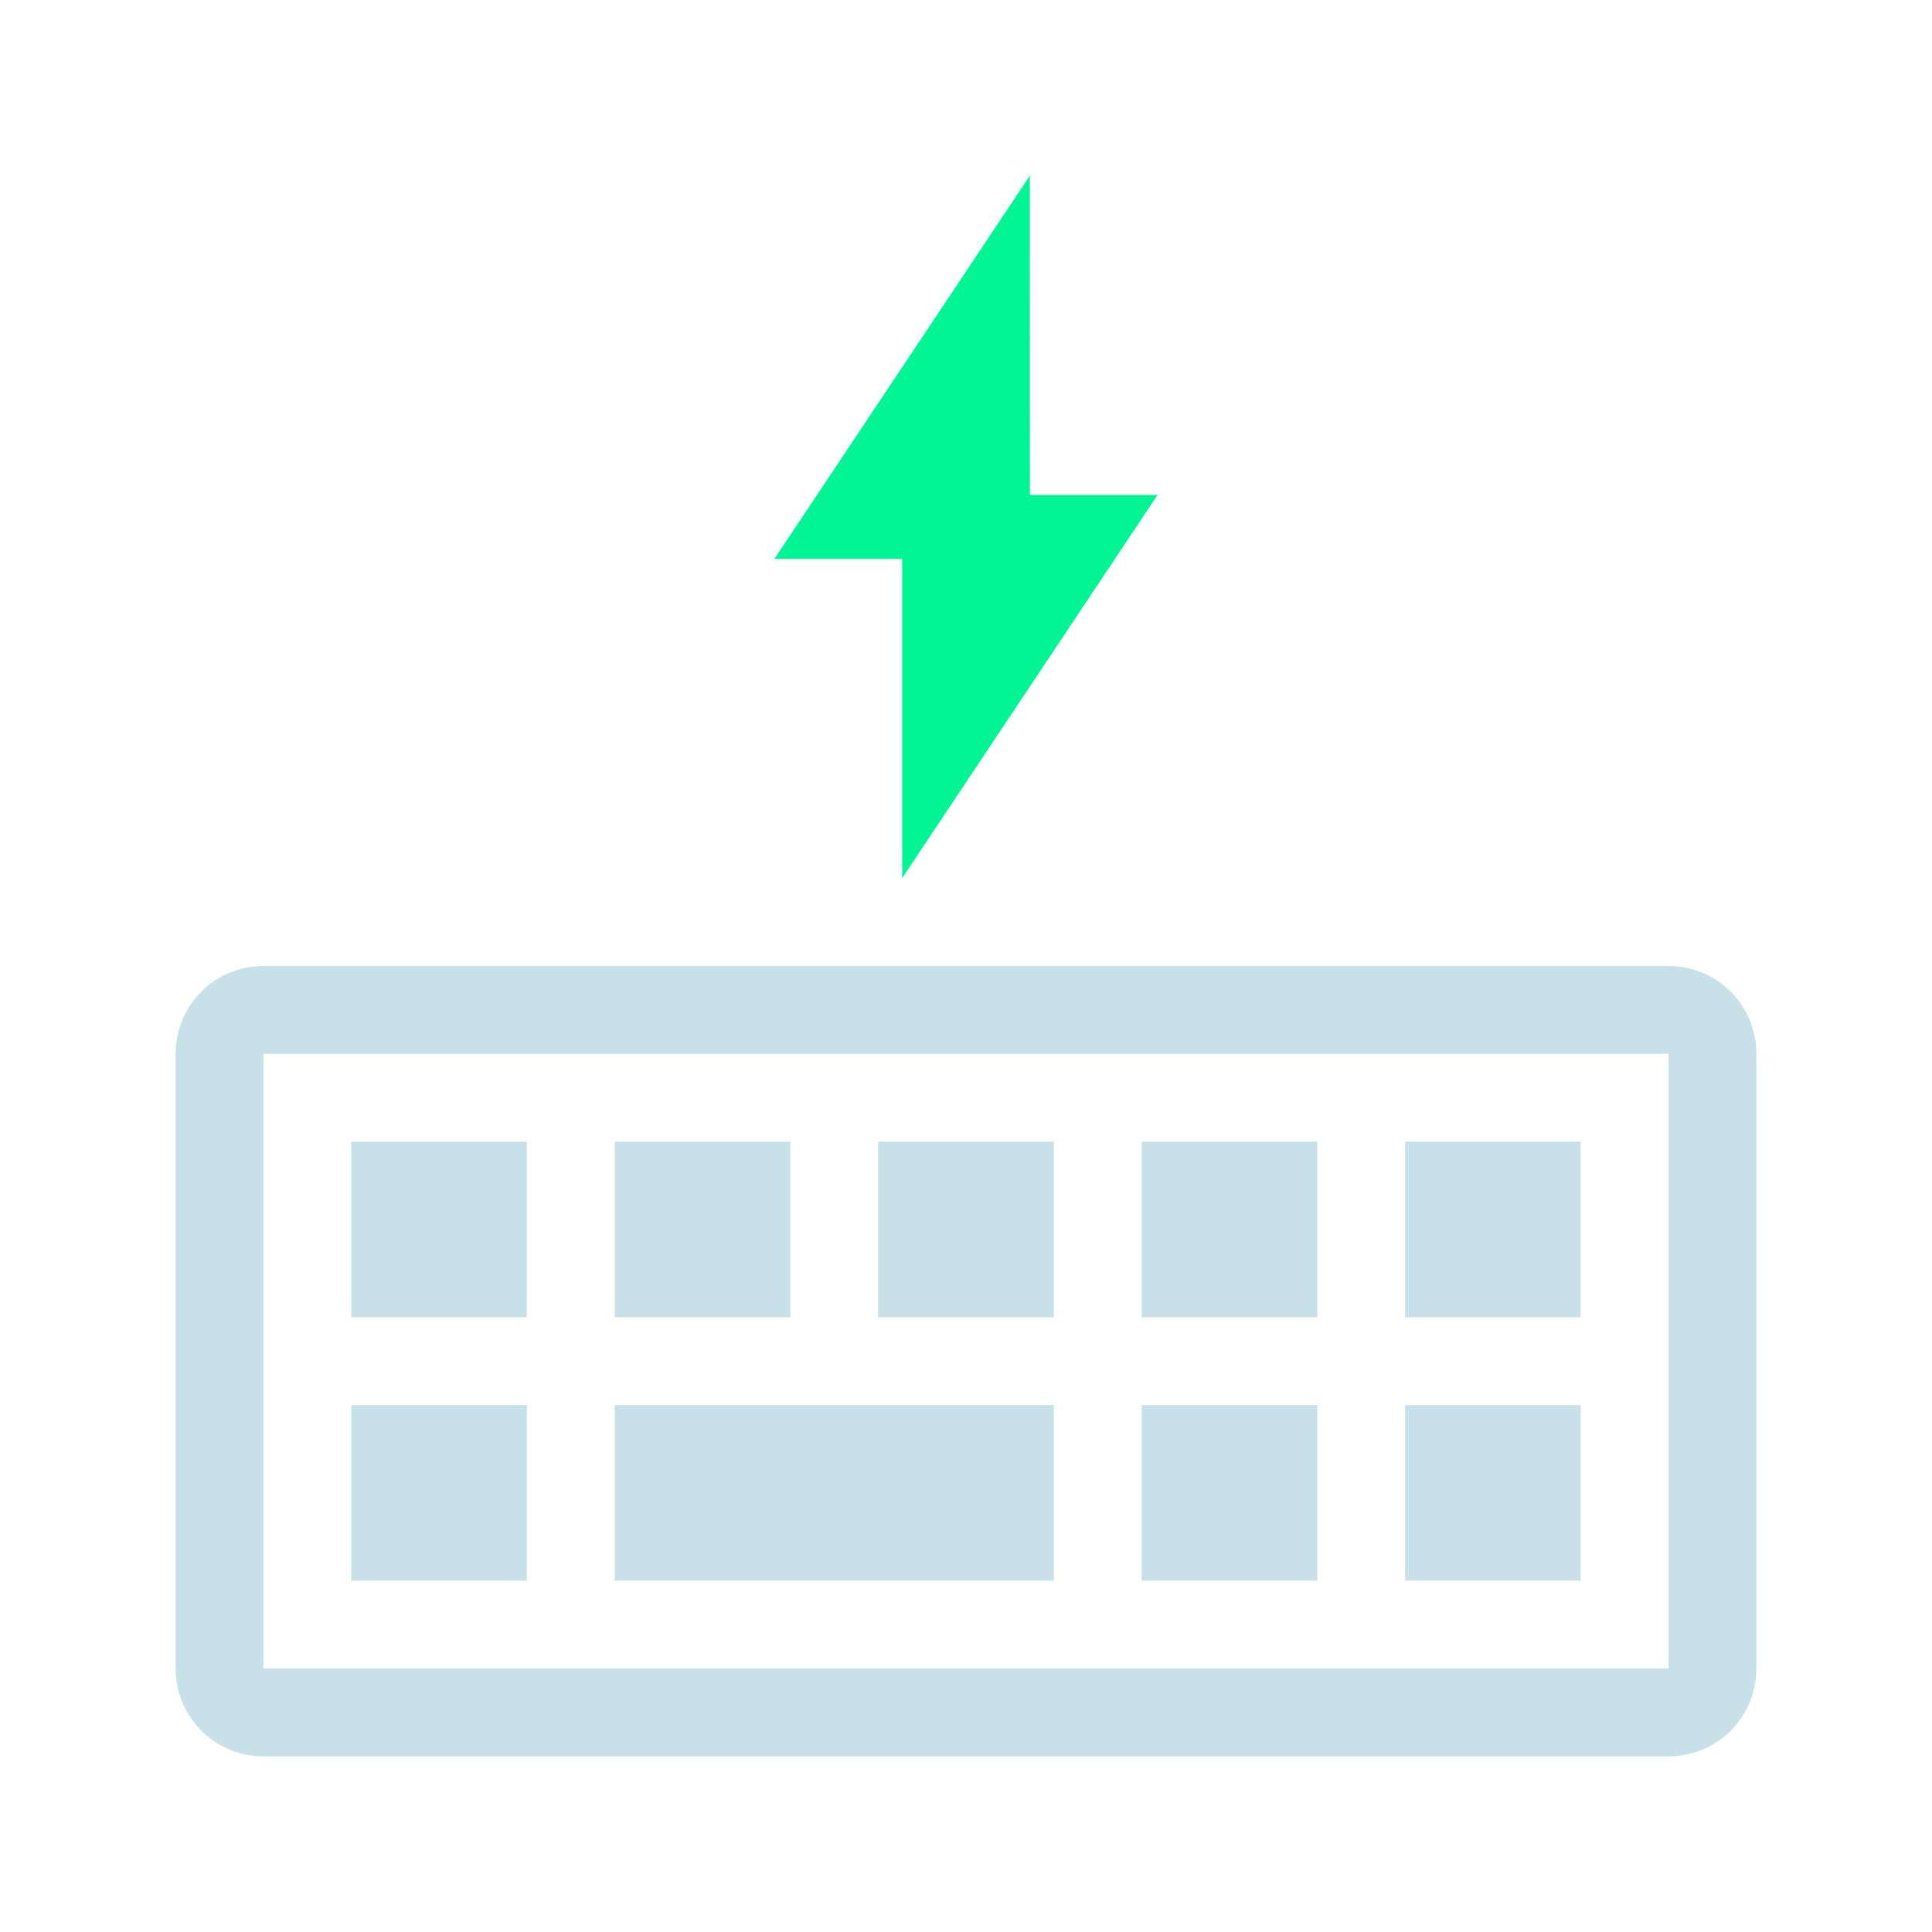
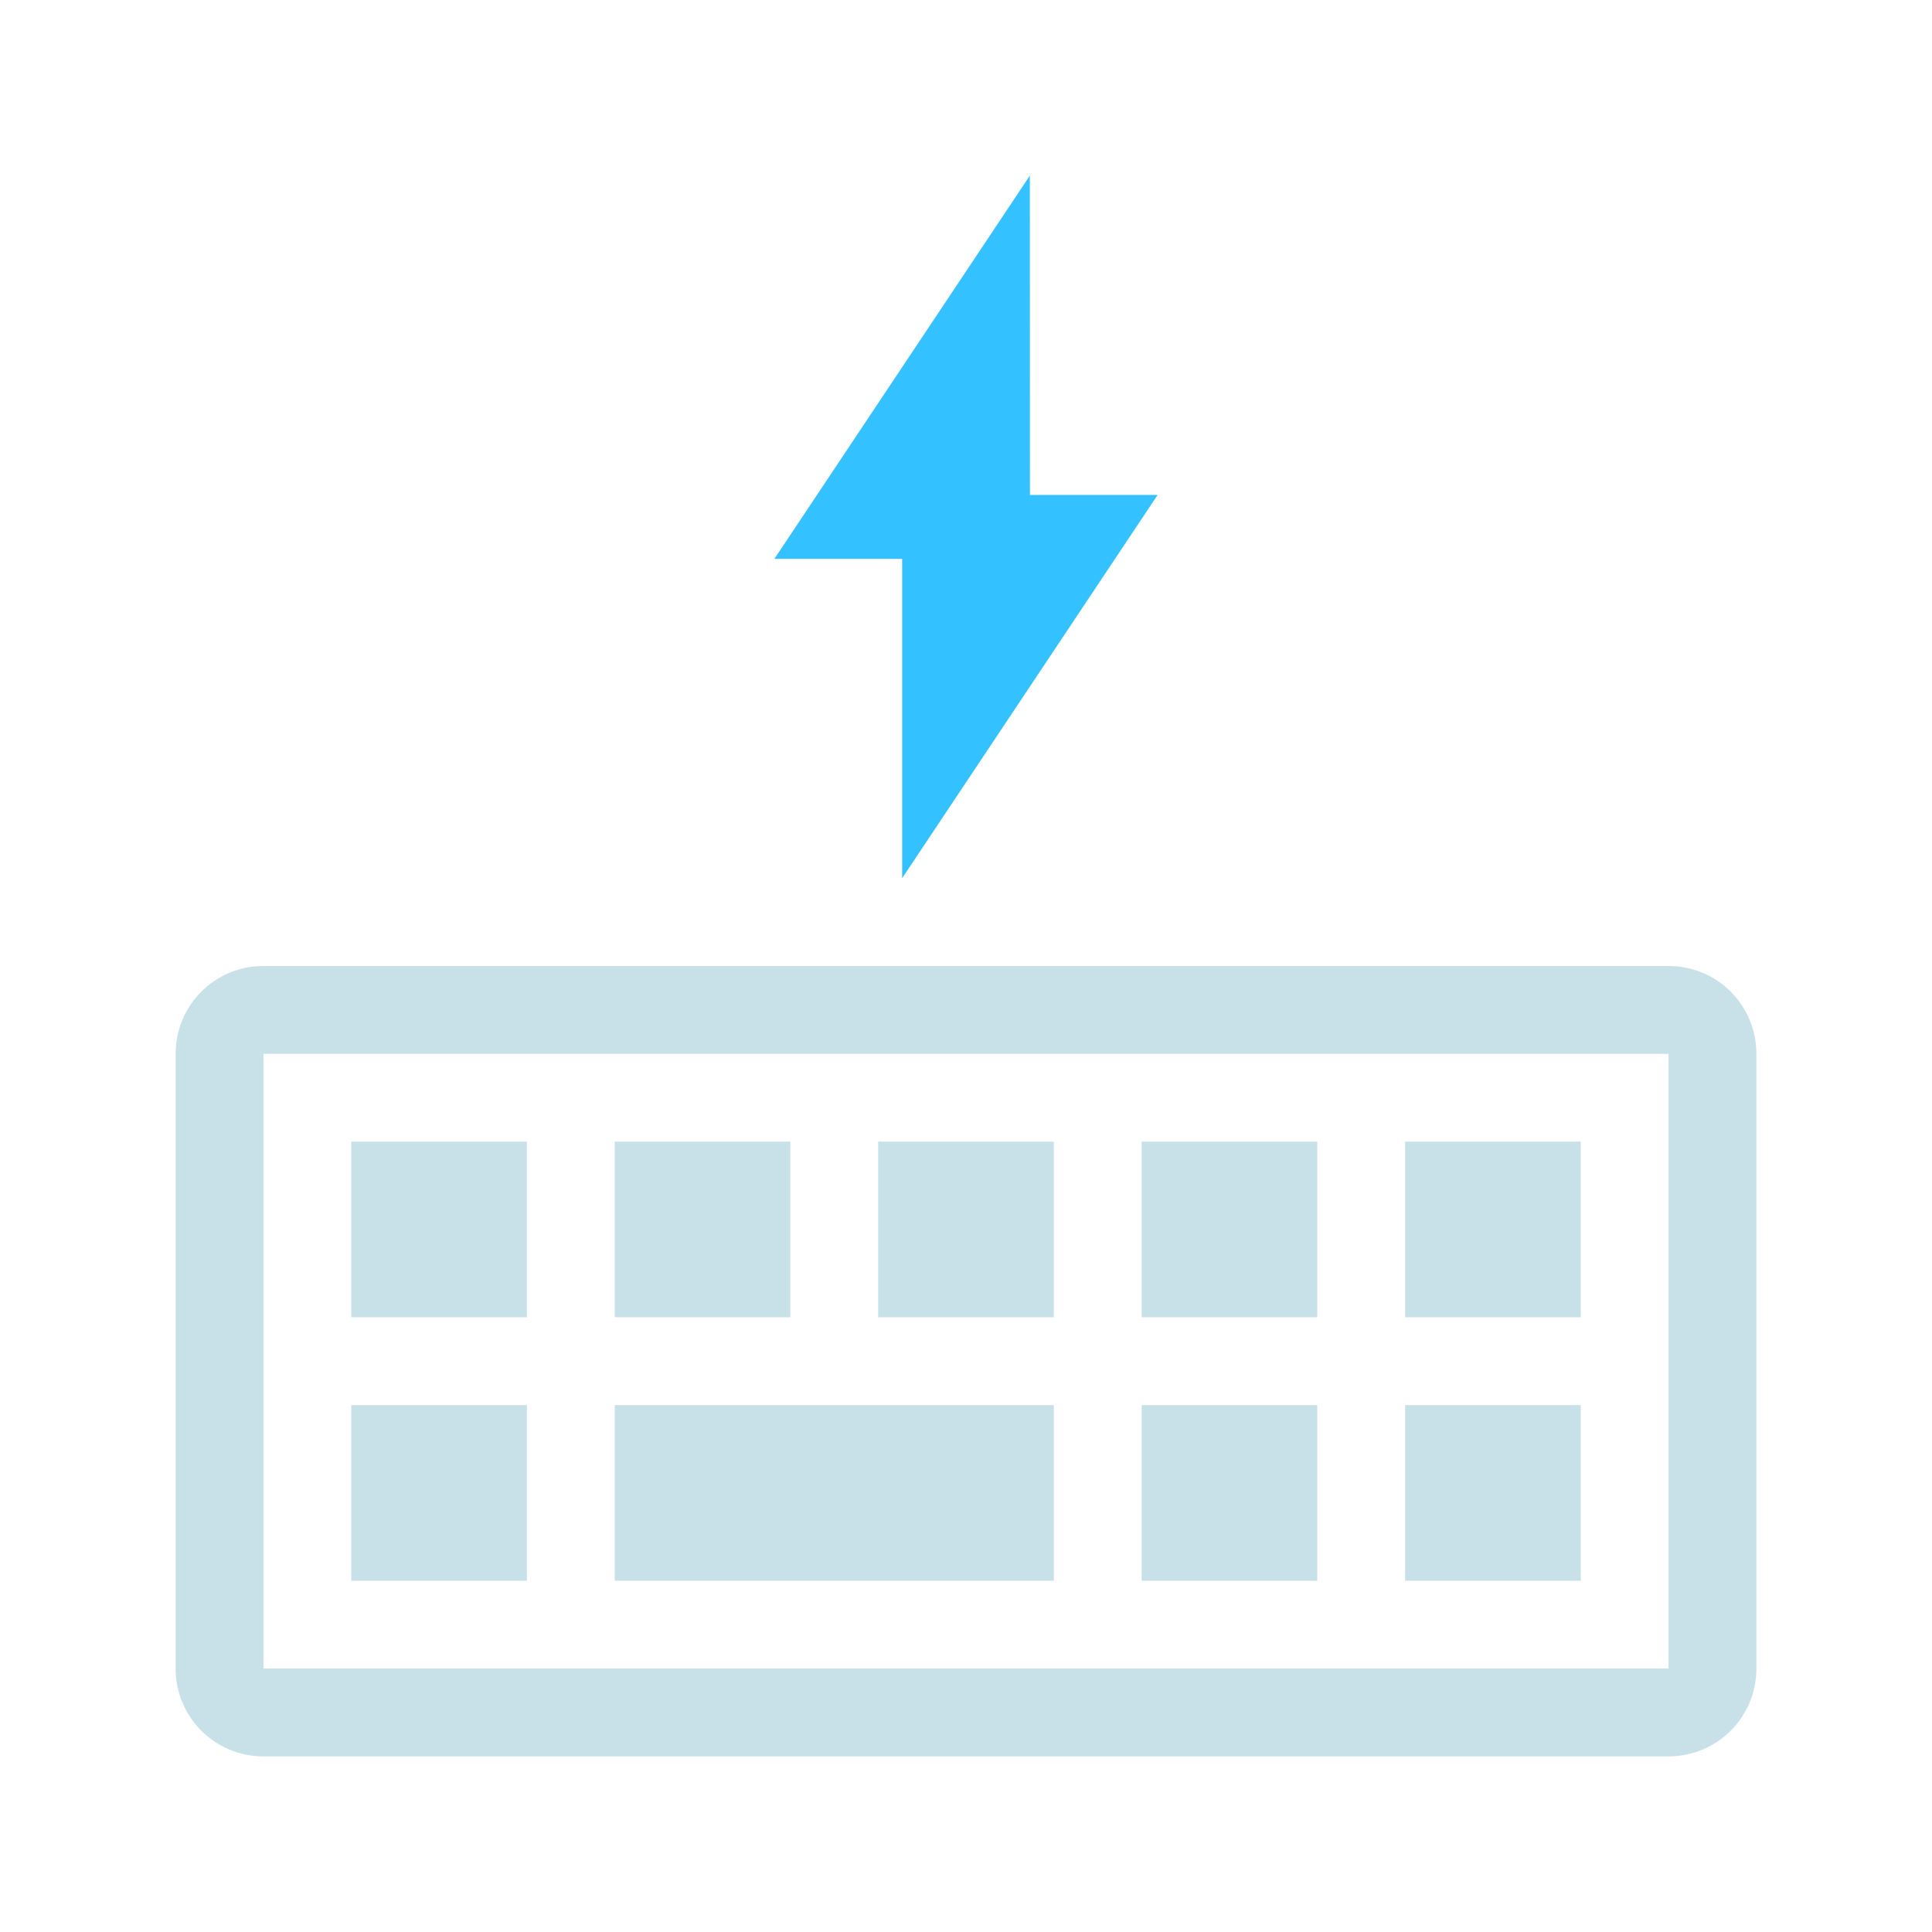
<svg xmlns="http://www.w3.org/2000/svg" id="svg" viewBox="0 0 22 22" height="100%" width="100%" version="1.1">
  <defs id="defs81">
    <style id="current-color-scheme" type="text/css" />
  </defs>
  <g transform="translate(60.44512,-2.075014)" id="input-mouse-battery">
    <g transform="matrix(0.2910824,0,0,0.2910824,-3.554122,-4.796883)" id="g2999" style="fill:#566060;fill-opacity:1">
      <path id="path5" d="M 44.906,33.281 C 38.4,33.282 33.125,38.557 33.125,45.062 v 7.719 c 5.453,1.258 10.12,1.965 16.406,2 v -5.312 c -0.812,-0.213 -1.438,-0.932 -1.438,-1.812 V 41 c 0,-0.879 0.625,-1.631 1.438,-1.844 v -5.875 z m 5.562,0 v 5.875 c 0.812,0.213 1.438,0.964 1.438,1.844 v 6.656 c 0,0.879 -0.625,1.599 -1.438,1.812 v 5.312 c 6.285,-0.035 10.953,-0.741 16.406,-2 V 45.062 C 66.874,38.556 61.599,33.281 55.094,33.281 Z M 33.125,53.75 V 60.531 75.125 c 0,6.506 5.276,11.781 11.781,11.781 h 10.188 C 61.6,86.906 66.875,81.63 66.875,75.125 V 53.75 c -5.608,1.287 -10.355,2 -16.875,2 -6.52,0 -11.266,-0.713 -16.875,-2 z" style="fill:#c8e0e7;fill-opacity:1" />
      <path d="m 49.998,21.633 c -0.948,0 -1.716,0.206 -1.716,0.461 V 33.285 h 3.435 V 22.094 c -0.004,-0.255 -0.772,-0.461 -1.72,-0.461 z" id="path11" style="fill:#d3dae3;fill-opacity:1" />
    </g>
    <path class="ColorScheme-Text" style="color:#7b7c7e;fill:#33c2ff;fill-opacity:1;fill-rule:evenodd;stroke:none" d="M 11.727,12 8.818,16.364 H 10.273 V 20 l 2.909,-4.364 h -1.454 z" id="path6686-8-0" />
    <rect style="fill:#3498db;fill-opacity:0;stroke:none" id="rect3801" width="22" height="22" x="0" y="0" />
  </g>
  <g id="22-22-input-keyboard-battery">
    <path style="fill:#c8e0e7;fill-opacity:1;stroke:none" d="m 3,11 c -0.554,0 -1,0.446 -1,1 v 7 c 0,0.554 0.446,1 1,1 h 16 c 0.554,0 1,-0.446 1,-1 v -7 c 0,-0.554 -0.446,-1 -1,-1 z m 0,1 h 16 v 7 H 3 Z m 1,1 v 2 h 2 v -2 z m 3,0 v 2 h 2 v -2 z m 3,0 v 2 h 2 v -2 z m 3,0 v 2 h 2 v -2 z m 3,0 v 2 h 2 V 13 Z M 4,16 v 2 h 2 v -2 z m 3,0 v 2 h 5 v -2 z m 6,0 v 2 h 2 v -2 z m 3,0 v 2 h 2 v -2 z" id="rect3810" />
-     <path class="ColorScheme-Text" style="color:#7b7c7e;fill:#02f495;fill-opacity:1;fill-rule:evenodd;stroke:none" d="M 11.727,2 8.818,6.364 H 10.273 V 10 L 13.182,5.636 h -1.454 z" id="path6686-8-03" />
+     <path class="ColorScheme-Text" style="color:#7b7c7e;fill:#33c2ff;fill-opacity:1;fill-rule:evenodd;stroke:none" d="M 11.727,2 8.818,6.364 H 10.273 V 10 L 13.182,5.636 h -1.454 z" id="path6686-8-03" />
    <rect style="fill:#566060;fill-opacity:0;stroke:none" id="rect3856" width="22" height="22" x="0" y="0" />
  </g>
  <g transform="translate(27)" id="22-22-input-keyboard-brightness">
    <g id="g3881">
      <path style="fill:#c8e0e7;fill-opacity:1;stroke:none" d="m 3,11 c -0.554,0 -1,0.446 -1,1 v 7 c 0,0.554 0.446,1 1,1 h 16 c 0.554,0 1,-0.446 1,-1 v -7 c 0,-0.554 -0.446,-1 -1,-1 z m 0,1 h 16 v 7 H 3 Z m 1,1 v 2 h 2 v -2 z m 3,0 v 2 h 2 v -2 z m 3,0 v 2 h 2 v -2 z m 3,0 v 2 h 2 v -2 z m 3,0 v 2 h 2 V 13 Z M 4,16 v 2 h 2 v -2 z m 3,0 v 2 h 5 v -2 z m 6,0 v 2 h 2 v -2 z m 3,0 v 2 h 2 v -2 z" id="path3854" />
      <path class="ColorScheme-Text" id="path3891-0" d="M 11,3 C 9.067,3 7.5,4.567 7.5,6.5 7.5,8.433 9.067,10 11,10 12.933,10 14.5,8.433 14.5,6.5 14.5,4.567 12.933,3 11,3 Z m 0,1 V 9 C 9.619,9 8.5,7.881 8.5,6.5 8.5,5.119 9.619,4 11,4 Z" style="color:#7b7c7e;fill:#ff2a2a;fill-opacity:1;stroke:none" />
    </g>
    <rect style="fill:#566060;fill-opacity:0;stroke:none" id="rect3894" width="22" height="22" x="0" y="0" />
  </g>
  <g transform="translate(32,-54.00003)" id="input-keyboard-battery">
    <path style="fill:#c8e0e7;fill-opacity:1;stroke:none" d="m 5,16 c -0.554,0 -1,0.446 -1,1 v 10 c 0,0.554 0.446,1 1,1 h 22 c 0.554,0 1,-0.446 1,-1 V 17 c 0,-0.554 -0.446,-1 -1,-1 z m 0,1 H 27 V 27 H 5 Z m 1,1 v 2 h 2 v -2 z m 3,0 v 2 h 2 v -2 z m 3,0 v 2 h 2 v -2 z m 3,0 v 2 h 2 v -2 z m 3,0 v 2 h 2 v -2 z m 3,0 v 2 h 2 v -2 z m 3,0 v 2 h 2 V 18 Z M 6,21 v 2 h 2 v -2 z m 3,0 v 2 h 2 v -2 z m 3,0 v 2 h 2 v -2 z m 3,0 v 2 h 2 v -2 z m 3,0 v 2 h 2 v -2 z m 3,0 v 2 h 2 v -2 z m 3,0 v 2 h 2 V 21 Z M 6,24 v 2 h 2 v -2 z m 4,0 v 2 h 2 2 2 2 4 v -2 h -4 -2 -2 -2 z m 14,0 v 2 h 2 v -2 z" id="rect3908" />
-     <path class="ColorScheme-Text" style="color:#7b7c7e;fill:#33c2ff;fill-opacity:1;fill-rule:evenodd;stroke:none" d="m 17.091,3 -4.364,6.545 h 2.182 V 15 l 4.364,-6.546 h -2.182 z" id="path6686-8-1-8" />
+     <path class="ColorScheme-Text" style="color:#7b7c7e;fill:#00aa44;fill-opacity:1;fill-rule:evenodd;stroke:none" d="m 17.091,3 -4.364,6.545 h 2.182 V 15 l 4.364,-6.546 h -2.182 z" id="path6686-8-1-8" />
    <rect style="fill:#566060;fill-opacity:0;stroke:none" id="rect3977" width="32" height="32" x="0" y="1.7e-05" />
  </g>
  <g transform="translate(-40,-54)" id="input-keyboard-brightness">
    <path style="fill:#c8e0e7;fill-opacity:1;stroke:none" d="m 5,16 c -0.554,0 -1,0.446 -1,1 v 10 c 0,0.554 0.446,1 1,1 h 22 c 0.554,0 1,-0.446 1,-1 V 17 c 0,-0.554 -0.446,-1 -1,-1 z m 0,1 H 27 V 27 H 5 Z m 1,1 v 2 h 2 v -2 z m 3,0 v 2 h 2 v -2 z m 3,0 v 2 h 2 v -2 z m 3,0 v 2 h 2 v -2 z m 3,0 v 2 h 2 v -2 z m 3,0 v 2 h 2 v -2 z m 3,0 v 2 h 2 V 18 Z M 6,21 v 2 h 2 v -2 z m 3,0 v 2 h 2 v -2 z m 3,0 v 2 h 2 v -2 z m 3,0 v 2 h 2 v -2 z m 3,0 v 2 h 2 v -2 z m 3,0 v 2 h 2 v -2 z m 3,0 v 2 h 2 V 21 Z M 6,24 v 2 h 2 v -2 z m 4,0 v 2 h 2 2 2 2 4 v -2 h -4 -2 -2 -2 z m 14,0 v 2 h 2 v -2 z" id="path3008" />
    <rect y="2.9813963e-13" x="0" height="32" width="32" id="rect3012" style="fill:#566060;fill-opacity:0;stroke:none" />
    <path style="color:#000000;font-style:normal;font-variant:normal;font-weight:normal;font-stretch:normal;font-size:medium;line-height:normal;font-family:Sans;-inkscape-font-specification:Sans;text-indent:0;text-align:start;text-decoration:none;text-decoration-line:none;letter-spacing:normal;word-spacing:normal;text-transform:none;writing-mode:lr-tb;direction:ltr;baseline-shift:baseline;text-anchor:start;display:inline;overflow:visible;visibility:visible;fill:#ffccaa;fill-opacity:1;fill-rule:nonzero;stroke:none;stroke-width:0.2;marker:none;enable-background:accumulate" d="m 16,2.812 c -0.211,0 -0.406,0.151 -0.406,0.375 v 1.781 c 0,0.224 0.195,0.375 0.406,0.375 0.211,0 0.375,-0.164 0.375,-0.375 V 3.188 c 0,-0.211 -0.164,-0.375 -0.375,-0.375 z m -4.031,1.656 c -0.107,0 -0.203,0.047 -0.281,0.125 -0.151,0.151 -0.151,0.38 0,0.531 l 1.25,1.281 C 13.028,6.497 13.139,6.5 13.219,6.5 13.299,6.5 13.409,6.497 13.5,6.406 c 0.157,-0.157 0.157,-0.405 0,-0.562 l -1.281,-1.25 c -0.065,-0.065 -0.143,-0.125 -0.25,-0.125 z m 8.062,0 c -0.107,0 -0.203,0.047 -0.281,0.125 l -1.25,1.25 c -0.157,0.157 -0.157,0.405 0,0.562 C 18.591,6.497 18.701,6.5 18.781,6.5 c 0.08,0 0.172,-0.016 0.25,-0.094 L 20.312,5.125 c 0.151,-0.151 0.151,-0.38 0,-0.531 -0.078,-0.078 -0.174,-0.125 -0.281,-0.125 z M 16,5.906 c -1.663,0 -3,1.337 -3,3 0,1.663 1.337,3 3,3 1.663,0 3,-1.337 3,-3 0,-1.663 -1.337,-3 -3,-3 z m 0,0.75 c 0,1.469 0,3.469 0,4.469 -1.23,0 -2.25,-0.99 -2.25,-2.219 0,-1.229 1.021,-2.25 2.25,-2.25 z M 10.281,8.5 c -0.224,0 -0.375,0.195 -0.375,0.406 0,0.211 0.164,0.375 0.375,0.375 h 1.781 c 0.211,0 0.375,-0.164 0.375,-0.375 C 12.438,8.695 12.286,8.5 12.062,8.5 Z m 9.625,0 c -0.224,0 -0.375,0.195 -0.375,0.406 0,0.211 0.164,0.375 0.375,0.375 h 1.781 c 0.211,0 0.406,-0.151 0.406,-0.375 C 22.094,8.682 21.911,8.5 21.688,8.5 Z m -6.688,2.781 c -0.107,0 -0.203,0.047 -0.281,0.125 l -1.25,1.25 c -0.158,0.157 -0.158,0.405 0,0.562 0.091,0.091 0.202,0.094 0.281,0.094 0.08,0 0.172,-0.016 0.25,-0.094 L 13.5,11.938 c 0.151,-0.151 0.151,-0.381 0,-0.531 -0.078,-0.078 -0.174,-0.125 -0.281,-0.125 z m 5.562,0 c -0.108,0 -0.203,0.047 -0.281,0.125 -0.151,0.151 -0.151,0.381 0,0.531 l 1.25,1.281 c 0.091,0.09 0.201,0.094 0.281,0.094 0.08,0 0.191,-0.003 0.281,-0.094 0.157,-0.157 0.157,-0.405 0,-0.562 l -1.281,-1.25 c -0.065,-0.065 -0.142,-0.125 -0.25,-0.125 z M 16,12.438 c -0.211,0 -0.406,0.151 -0.406,0.375 v 1.781 C 15.594,14.818 15.776,15 16,15 c 0.224,0 0.375,-0.195 0.375,-0.406 V 12.812 c 0,-0.211 -0.164,-0.375 -0.375,-0.375 z" id="path3" />
  </g>
  <path style="fill:#ffff00;stroke:#d3dae3;stroke-width:0.2;stroke-miterlimit:4;stroke-opacity:1;stroke-dasharray:none;fill-opacity:1" d="m -1,-74.312 c -0.162,0 -0.312,0.12 -0.312,0.281 l 0,1.781 c 0,0.162 0.151,0.281 0.312,0.281 0.162,0 0.281,-0.12 0.281,-0.281 l 0,-1.781 c 0,-0.162 -0.12,-0.281 -0.281,-0.281 z m -4.031,1.656 c -0.075,0 -0.162,0.037 -0.219,0.094 -0.114,0.114 -0.114,0.292 0,0.406 L -4,-70.875 c 0.057,0.057 0.144,0.062 0.219,0.062 0.075,0 0.162,-0.005 0.219,-0.062 0.114,-0.114 0.114,-0.323 0,-0.438 l -1.281,-1.25 c -0.057,-0.057 -0.113,-0.094 -0.188,-0.094 z m 8.062,0 c -0.075,0 -0.162,0.037 -0.219,0.094 l -1.25,1.25 c -0.114,0.114 -0.114,0.323 0,0.438 0.057,0.057 0.144,0.062 0.219,0.062 0.075,0 0.13,-0.005 0.188,-0.062 L 3.25,-72.156 c 0.114,-0.114 0.114,-0.292 0,-0.406 -0.057,-0.057 -0.144,-0.094 -0.219,-0.094 z M -1,-71.219 c -1.609,0 -2.906,1.297 -2.906,2.906 0,1.609 1.297,2.906 2.906,2.906 1.609,0 2.906,-1.297 2.906,-2.906 0,-1.609 -1.297,-2.906 -2.906,-2.906 z m 0,0.562 c 1.284,0 2.312,1.06 2.312,2.344 C 1.312,-67.029 0.284,-66 -1,-66 c -1.284,0 -2.344,-1.029 -2.344,-2.312 0,-1.284 1.06,-2.344 2.344,-2.344 z m -5.719,2.031 c -0.162,0 -0.281,0.151 -0.281,0.312 0,0.162 0.12,0.281 0.281,0.281 l 1.781,0 c 0.162,0 0.281,-0.12 0.281,-0.281 0,-0.162 -0.12,-0.312 -0.281,-0.312 l -1.781,0 z m 9.625,0 c -0.162,0 -0.281,0.151 -0.281,0.312 0,0.162 0.12,0.281 0.281,0.281 l 1.781,0 C 4.849,-68.031 5,-68.151 5,-68.312 5,-68.474 4.849,-68.625 4.688,-68.625 l -1.781,0 z m -6.688,2.781 c -0.075,0 -0.162,0.037 -0.219,0.094 l -1.25,1.25 c -0.114,0.114 -0.114,0.323 0,0.438 0.057,0.057 0.144,0.062 0.219,0.062 0.075,0 0.13,-0.005 0.188,-0.062 l 1.281,-1.281 c 0.114,-0.114 0.114,-0.292 0,-0.406 -0.057,-0.057 -0.144,-0.094 -0.219,-0.094 z m 5.562,0 c -0.075,0 -0.162,0.037 -0.219,0.094 -0.114,0.114 -0.114,0.292 0,0.406 l 1.25,1.281 C 2.87,-64.005 2.956,-64 3.031,-64 c 0.075,0 0.162,-0.005 0.219,-0.062 0.114,-0.114 0.114,-0.323 0,-0.438 L 1.969,-65.75 C 1.912,-65.807 1.856,-65.844 1.781,-65.844 z M -1,-64.688 c -0.162,0 -0.312,0.12 -0.312,0.281 l 0,1.781 c 0,0.162 0.151,0.312 0.312,0.312 0.161,0 0.281,-0.151 0.281,-0.312 l 0,-1.781 c 0,-0.162 -0.12,-0.281 -0.281,-0.281 z" id="path3806" />
</svg>
